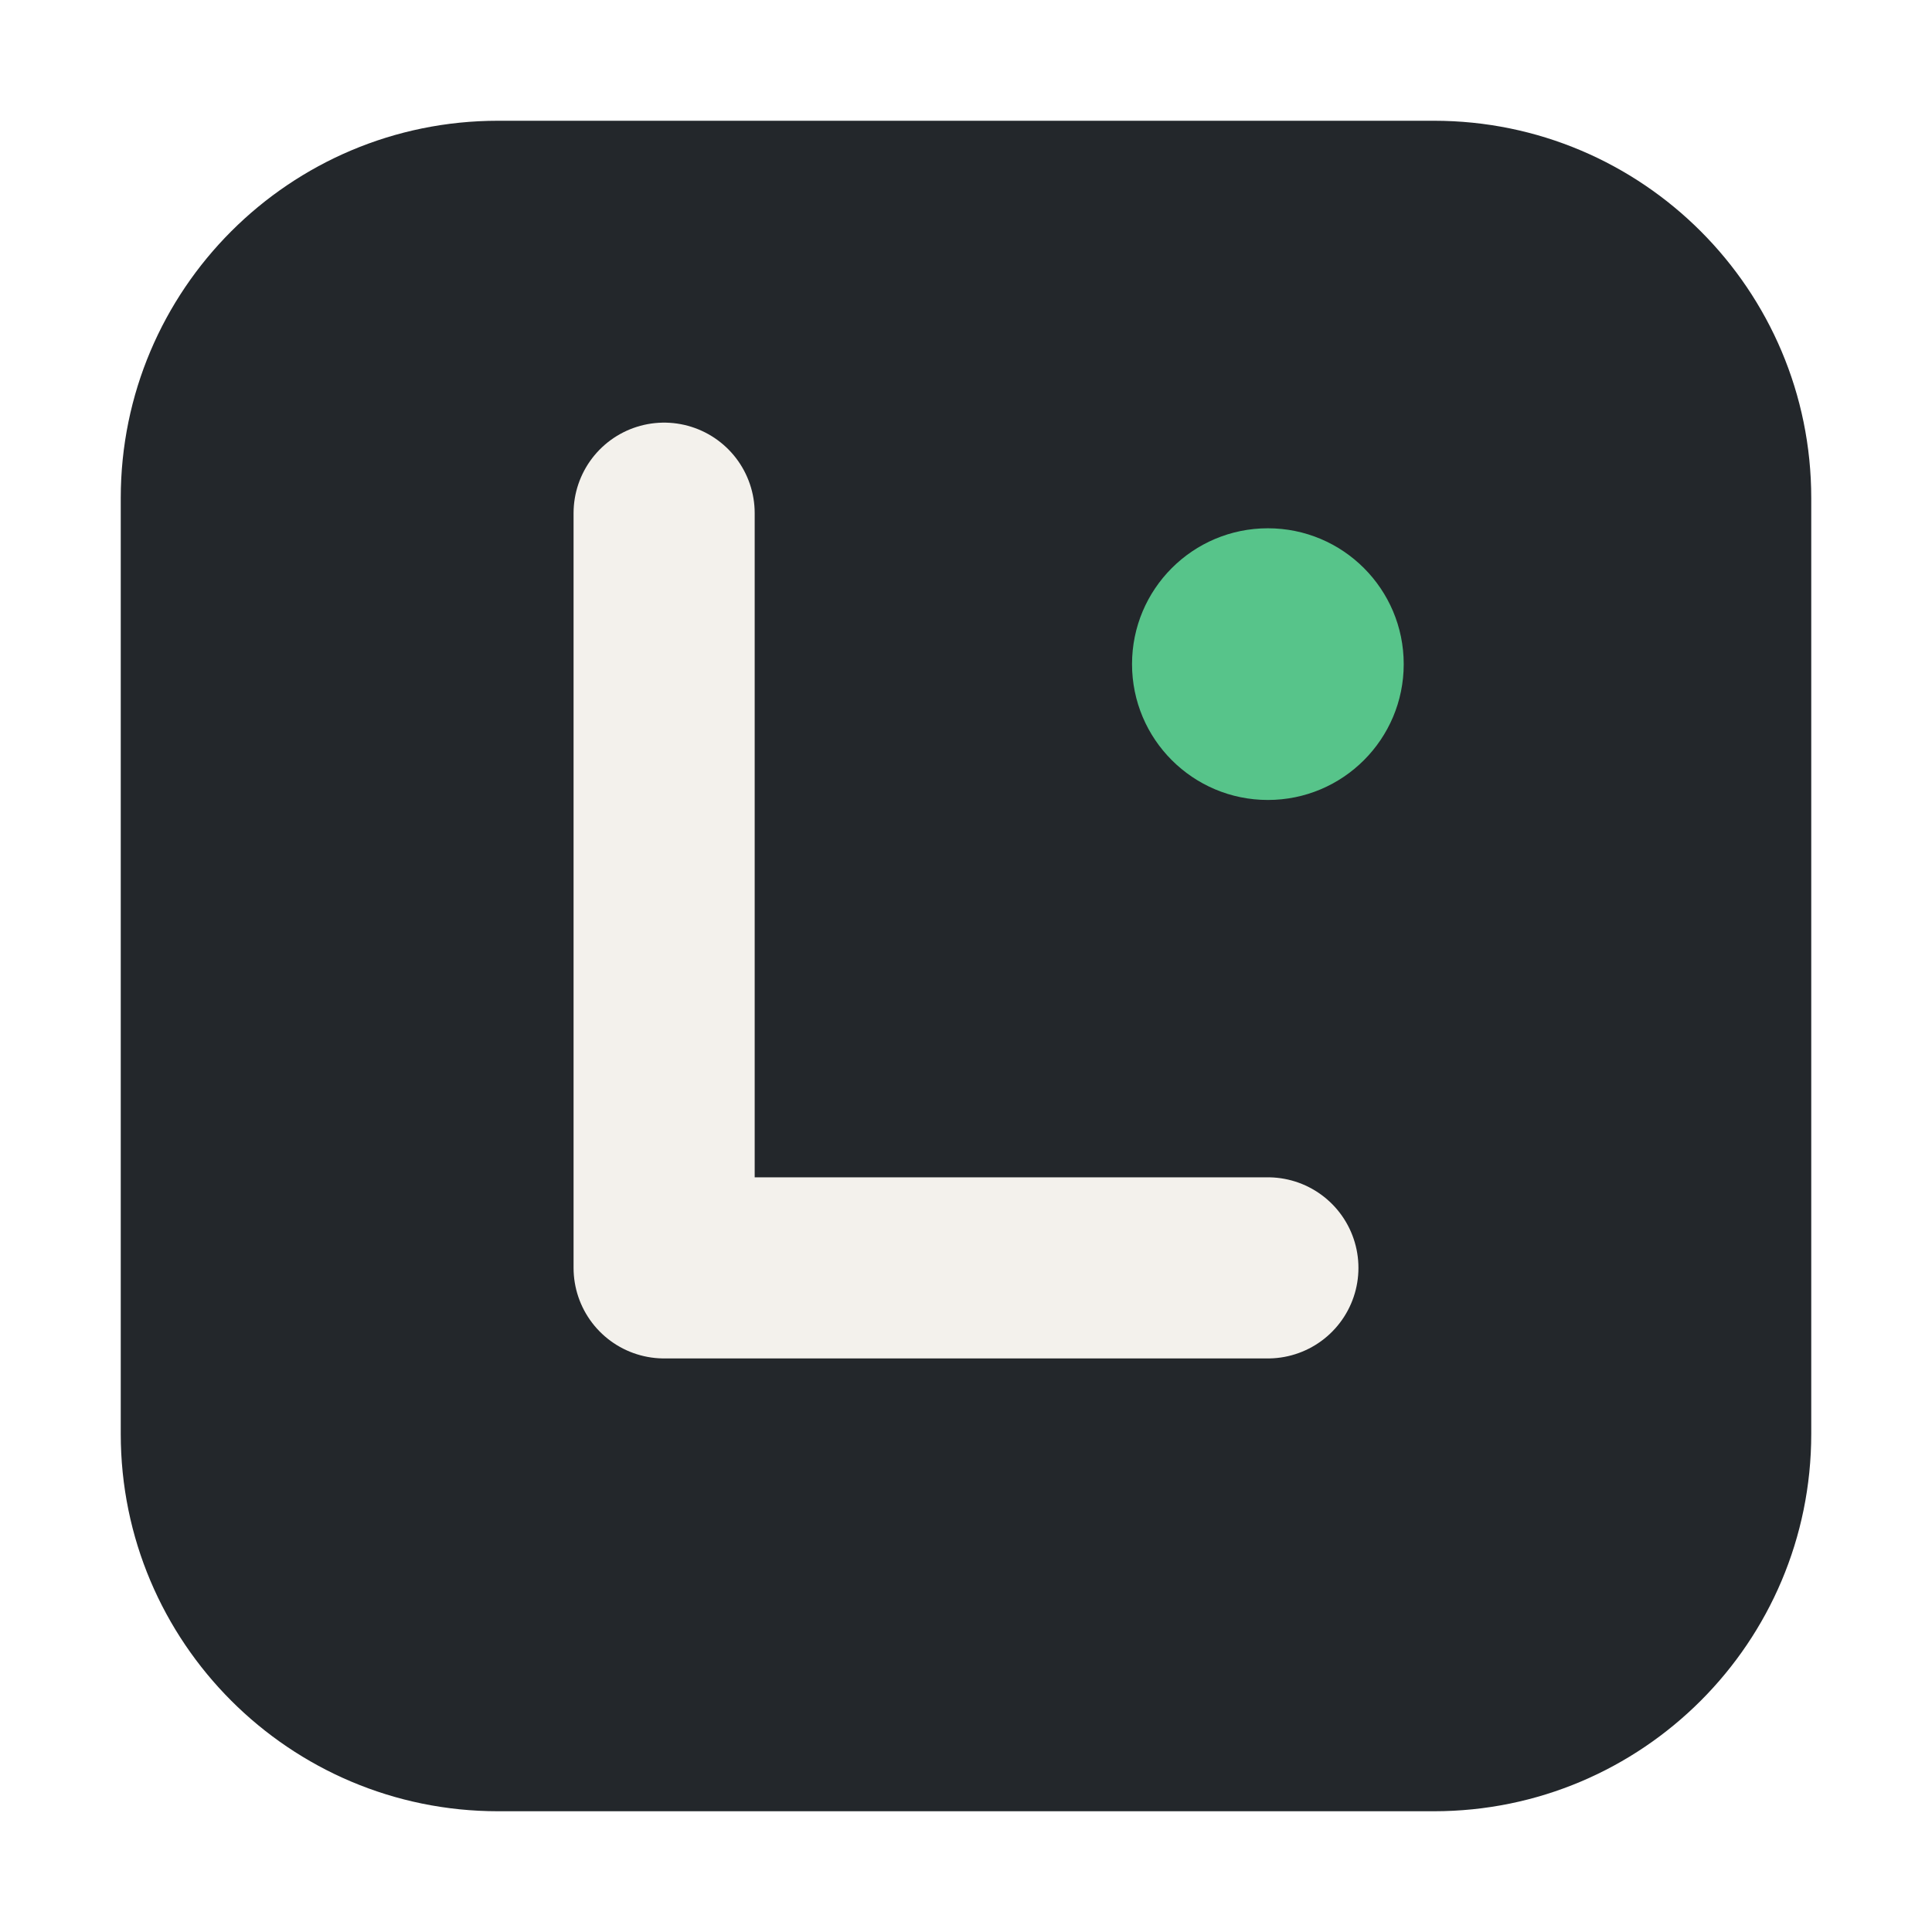
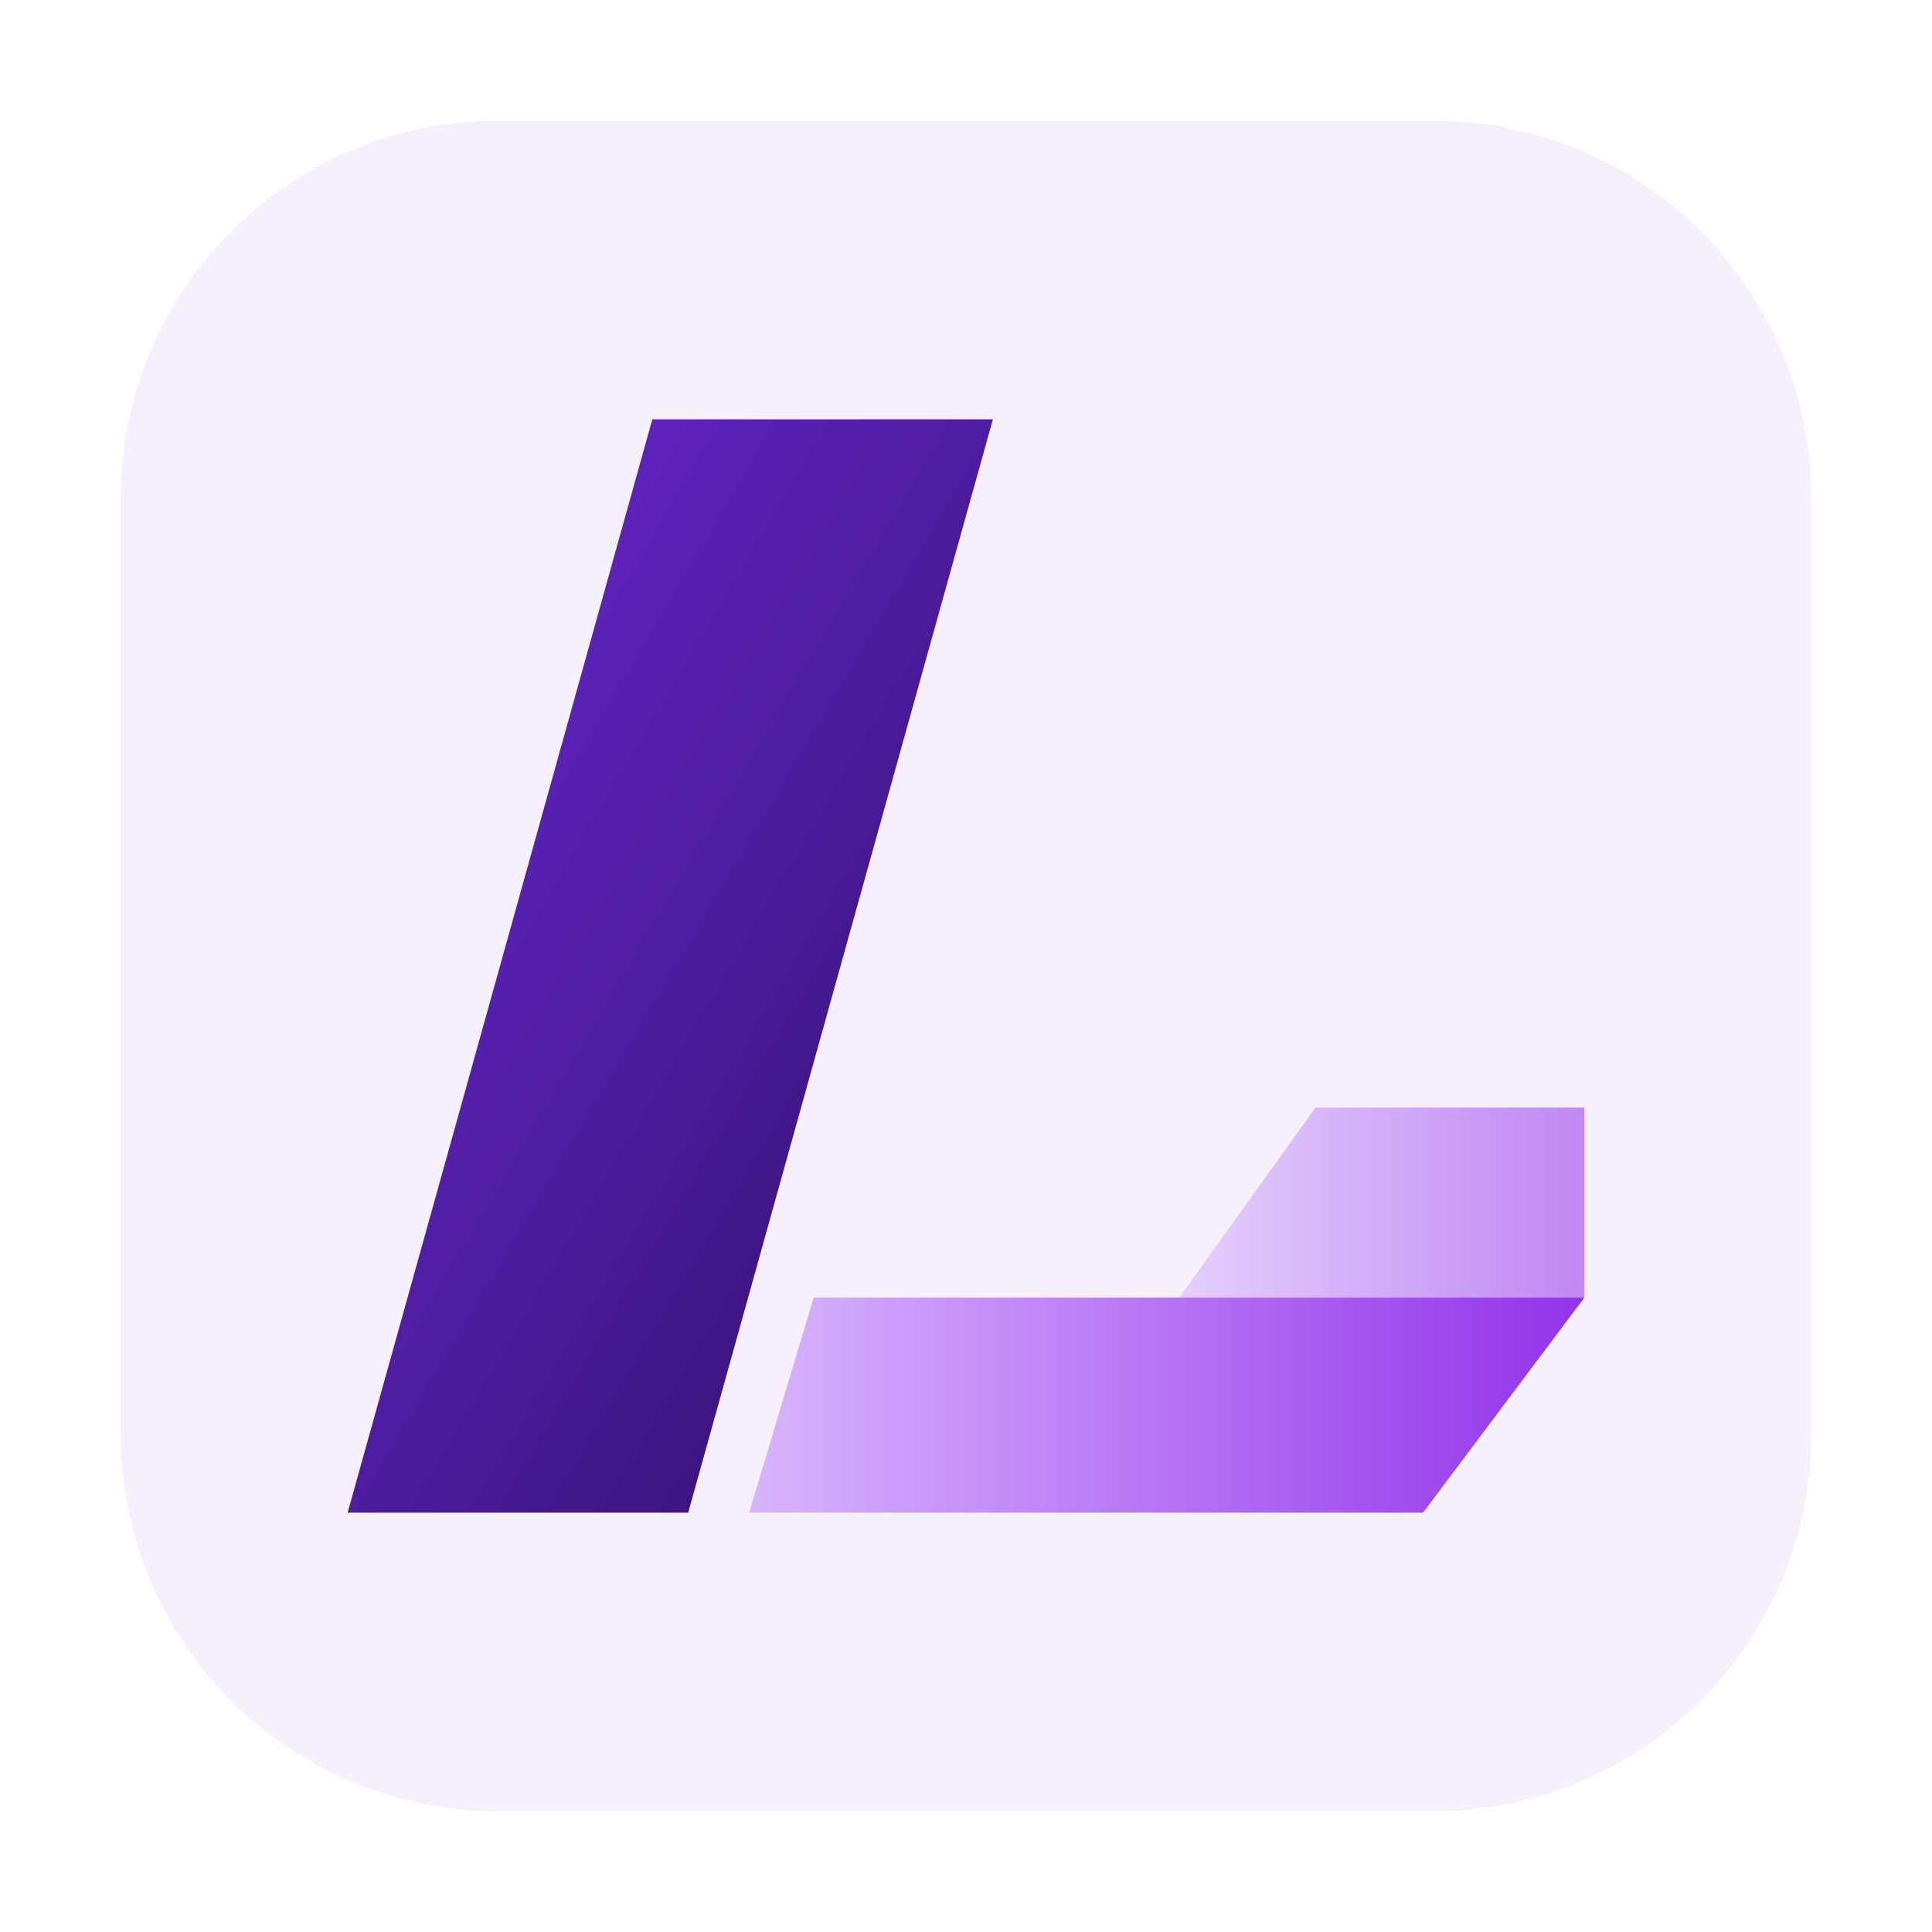
<svg xmlns="http://www.w3.org/2000/svg" viewBox="0 0 1024 1024">
-   <rect x="64" y="64" width="896" height="896" rx="200" fill="#23272b" />
-   <path d="M352 272 V672 H672" fill="none" stroke="#f3f1ec" stroke-width="96" stroke-linecap="round" stroke-linejoin="round" />
-   <circle cx="672" cy="352" r="72" fill="#57c48a" />
+   <rect x="64" y="64" width="896" height="896" rx="200" fill="#f6f0fd" />
+   <g transform="translate(-119.75 146.25) scale(1.9)">
+     <defs>
+       <linearGradient id="fa" x1="0" y1="0" x2="1" y2="0">
+         <stop offset="0" stop-color="#d8b4fe" />
+         <stop offset="1" stop-color="#9333ea" />
+       </linearGradient>
+       <linearGradient id="fb" x1="0" y1="0" x2="1" y2="1">
+         <stop offset="0" stop-color="#6d28d9" />
+         <stop offset="1" stop-color="#2e1065" />
+       </linearGradient>
+     </defs>
+     <path d="M245 40H340L255 345H160Z" fill="url(#fb)" />
+     <path d="M290 285H505L460 345H272Z" fill="url(#fa)" />
+     <path d="M392 285L430 232H505V285Z" fill="url(#fa)" opacity=".55" />
+   </g>
</svg>
